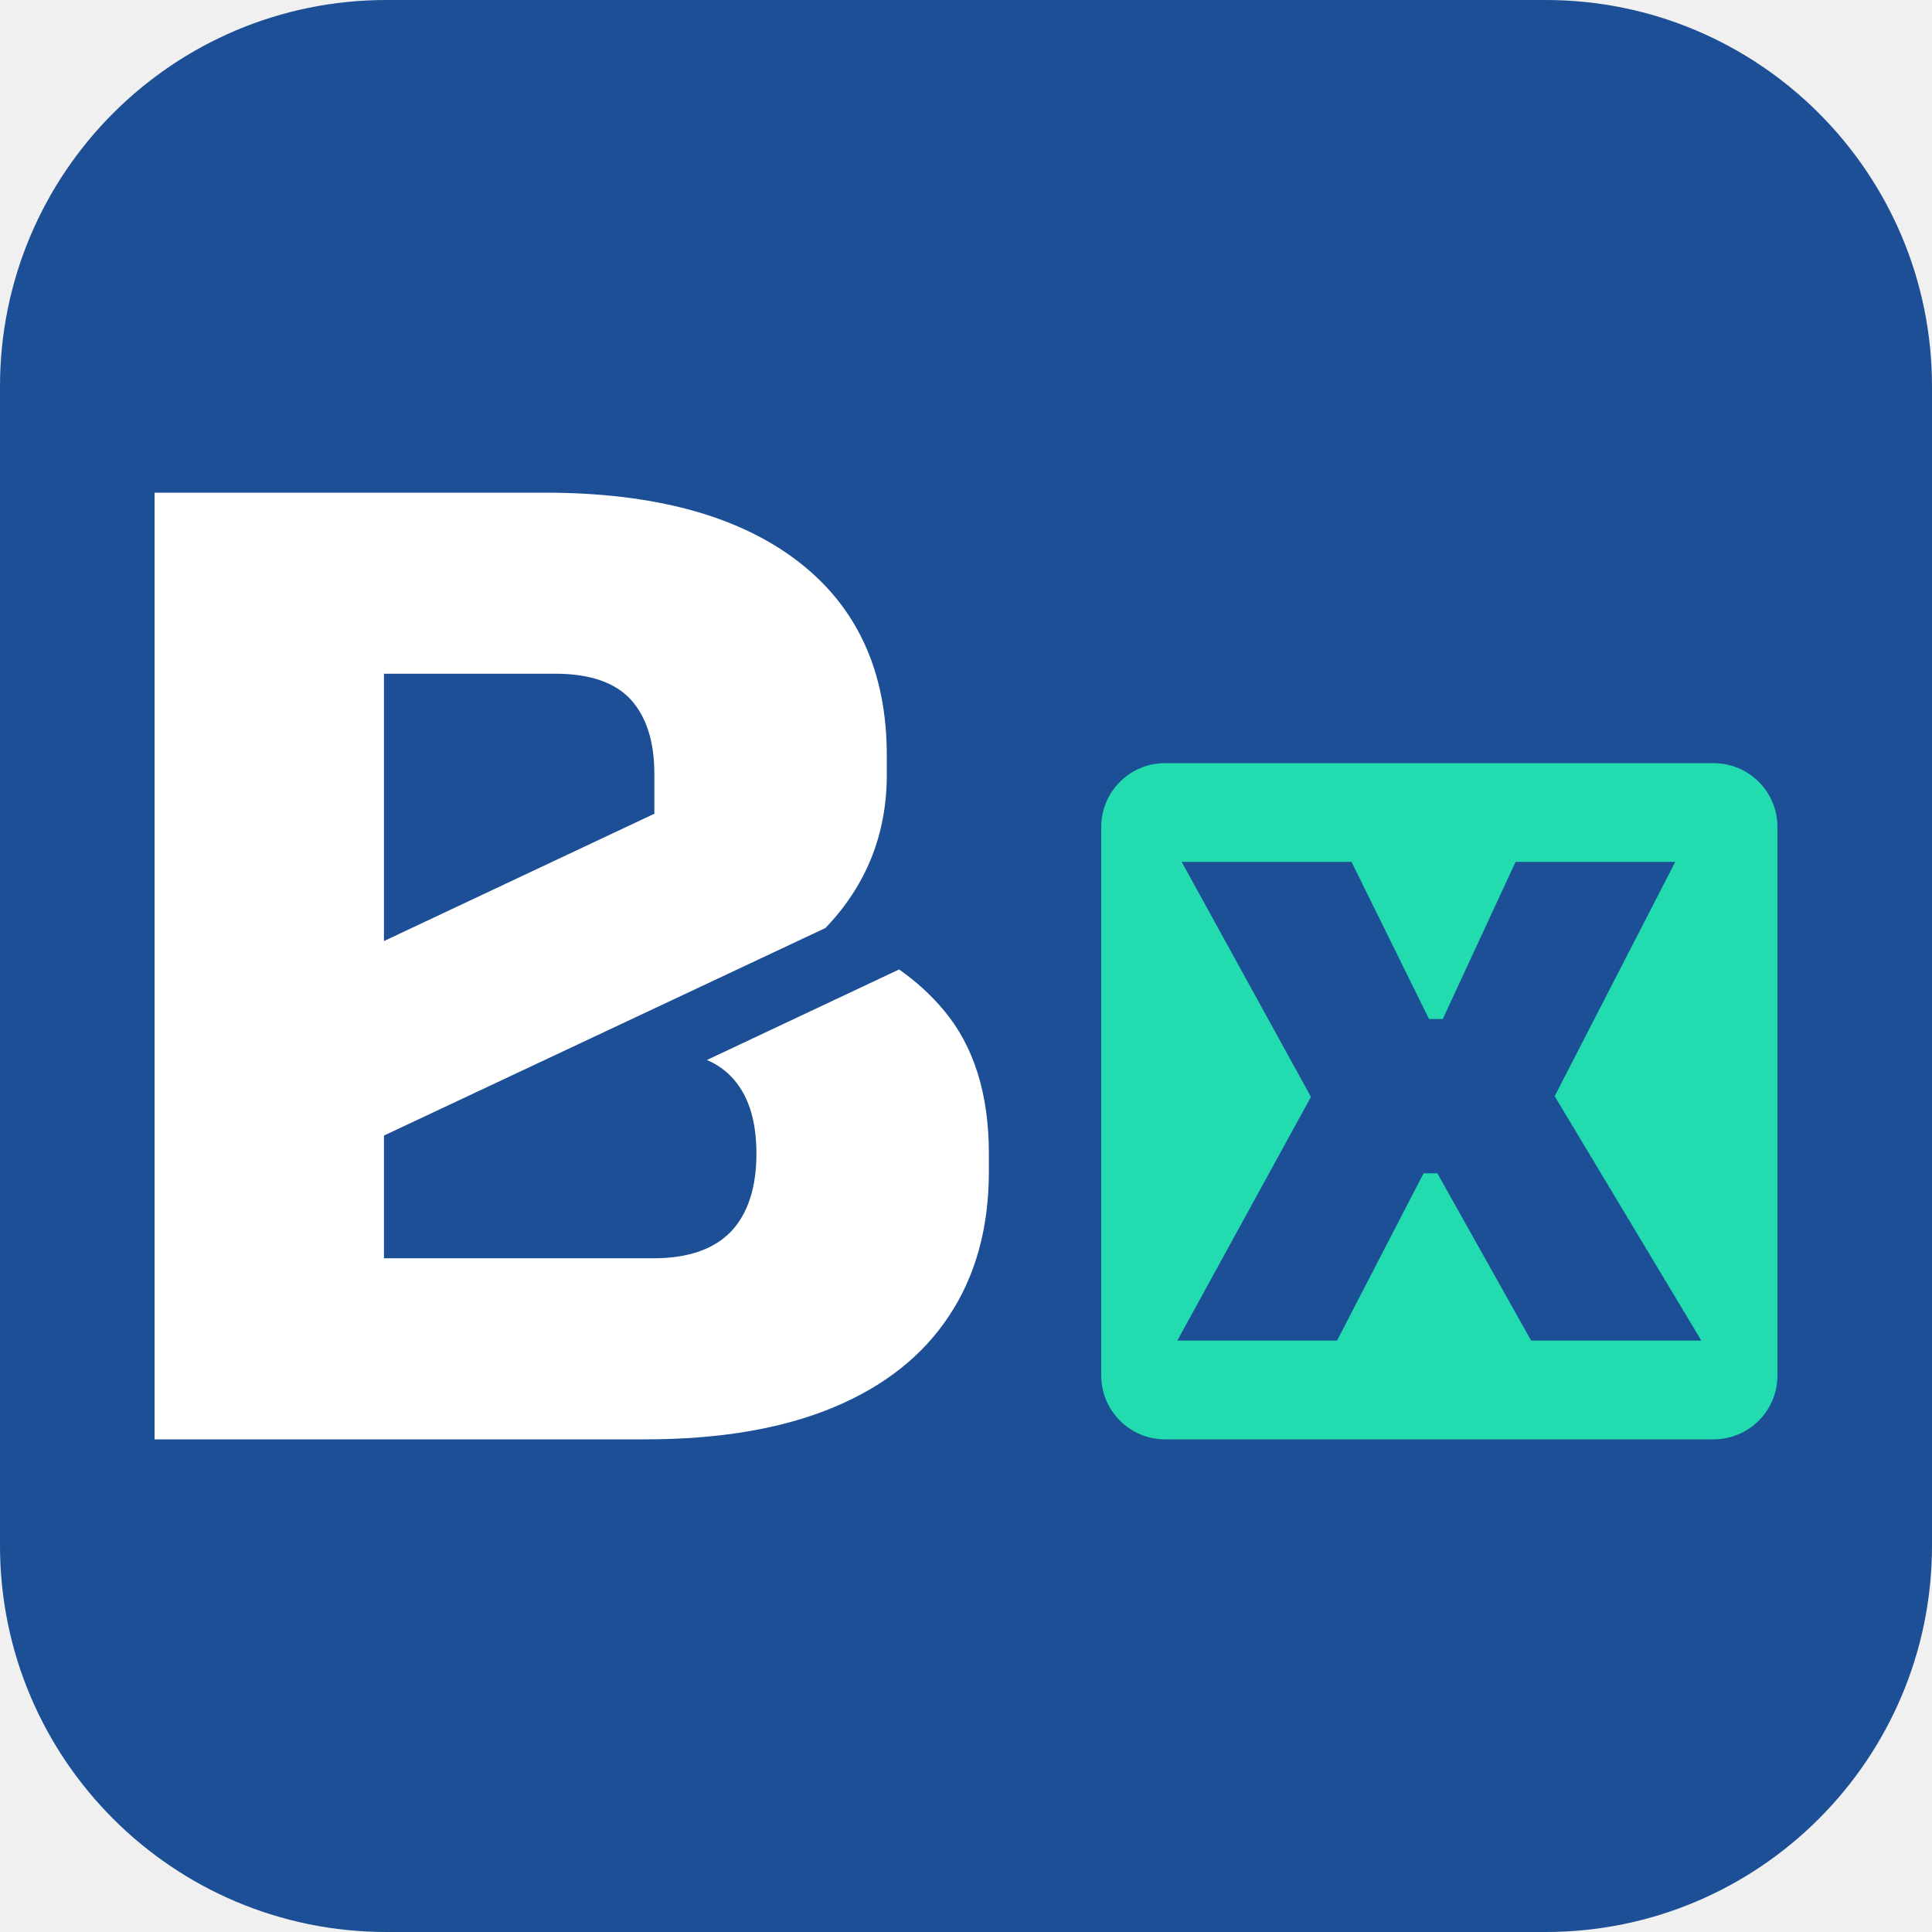
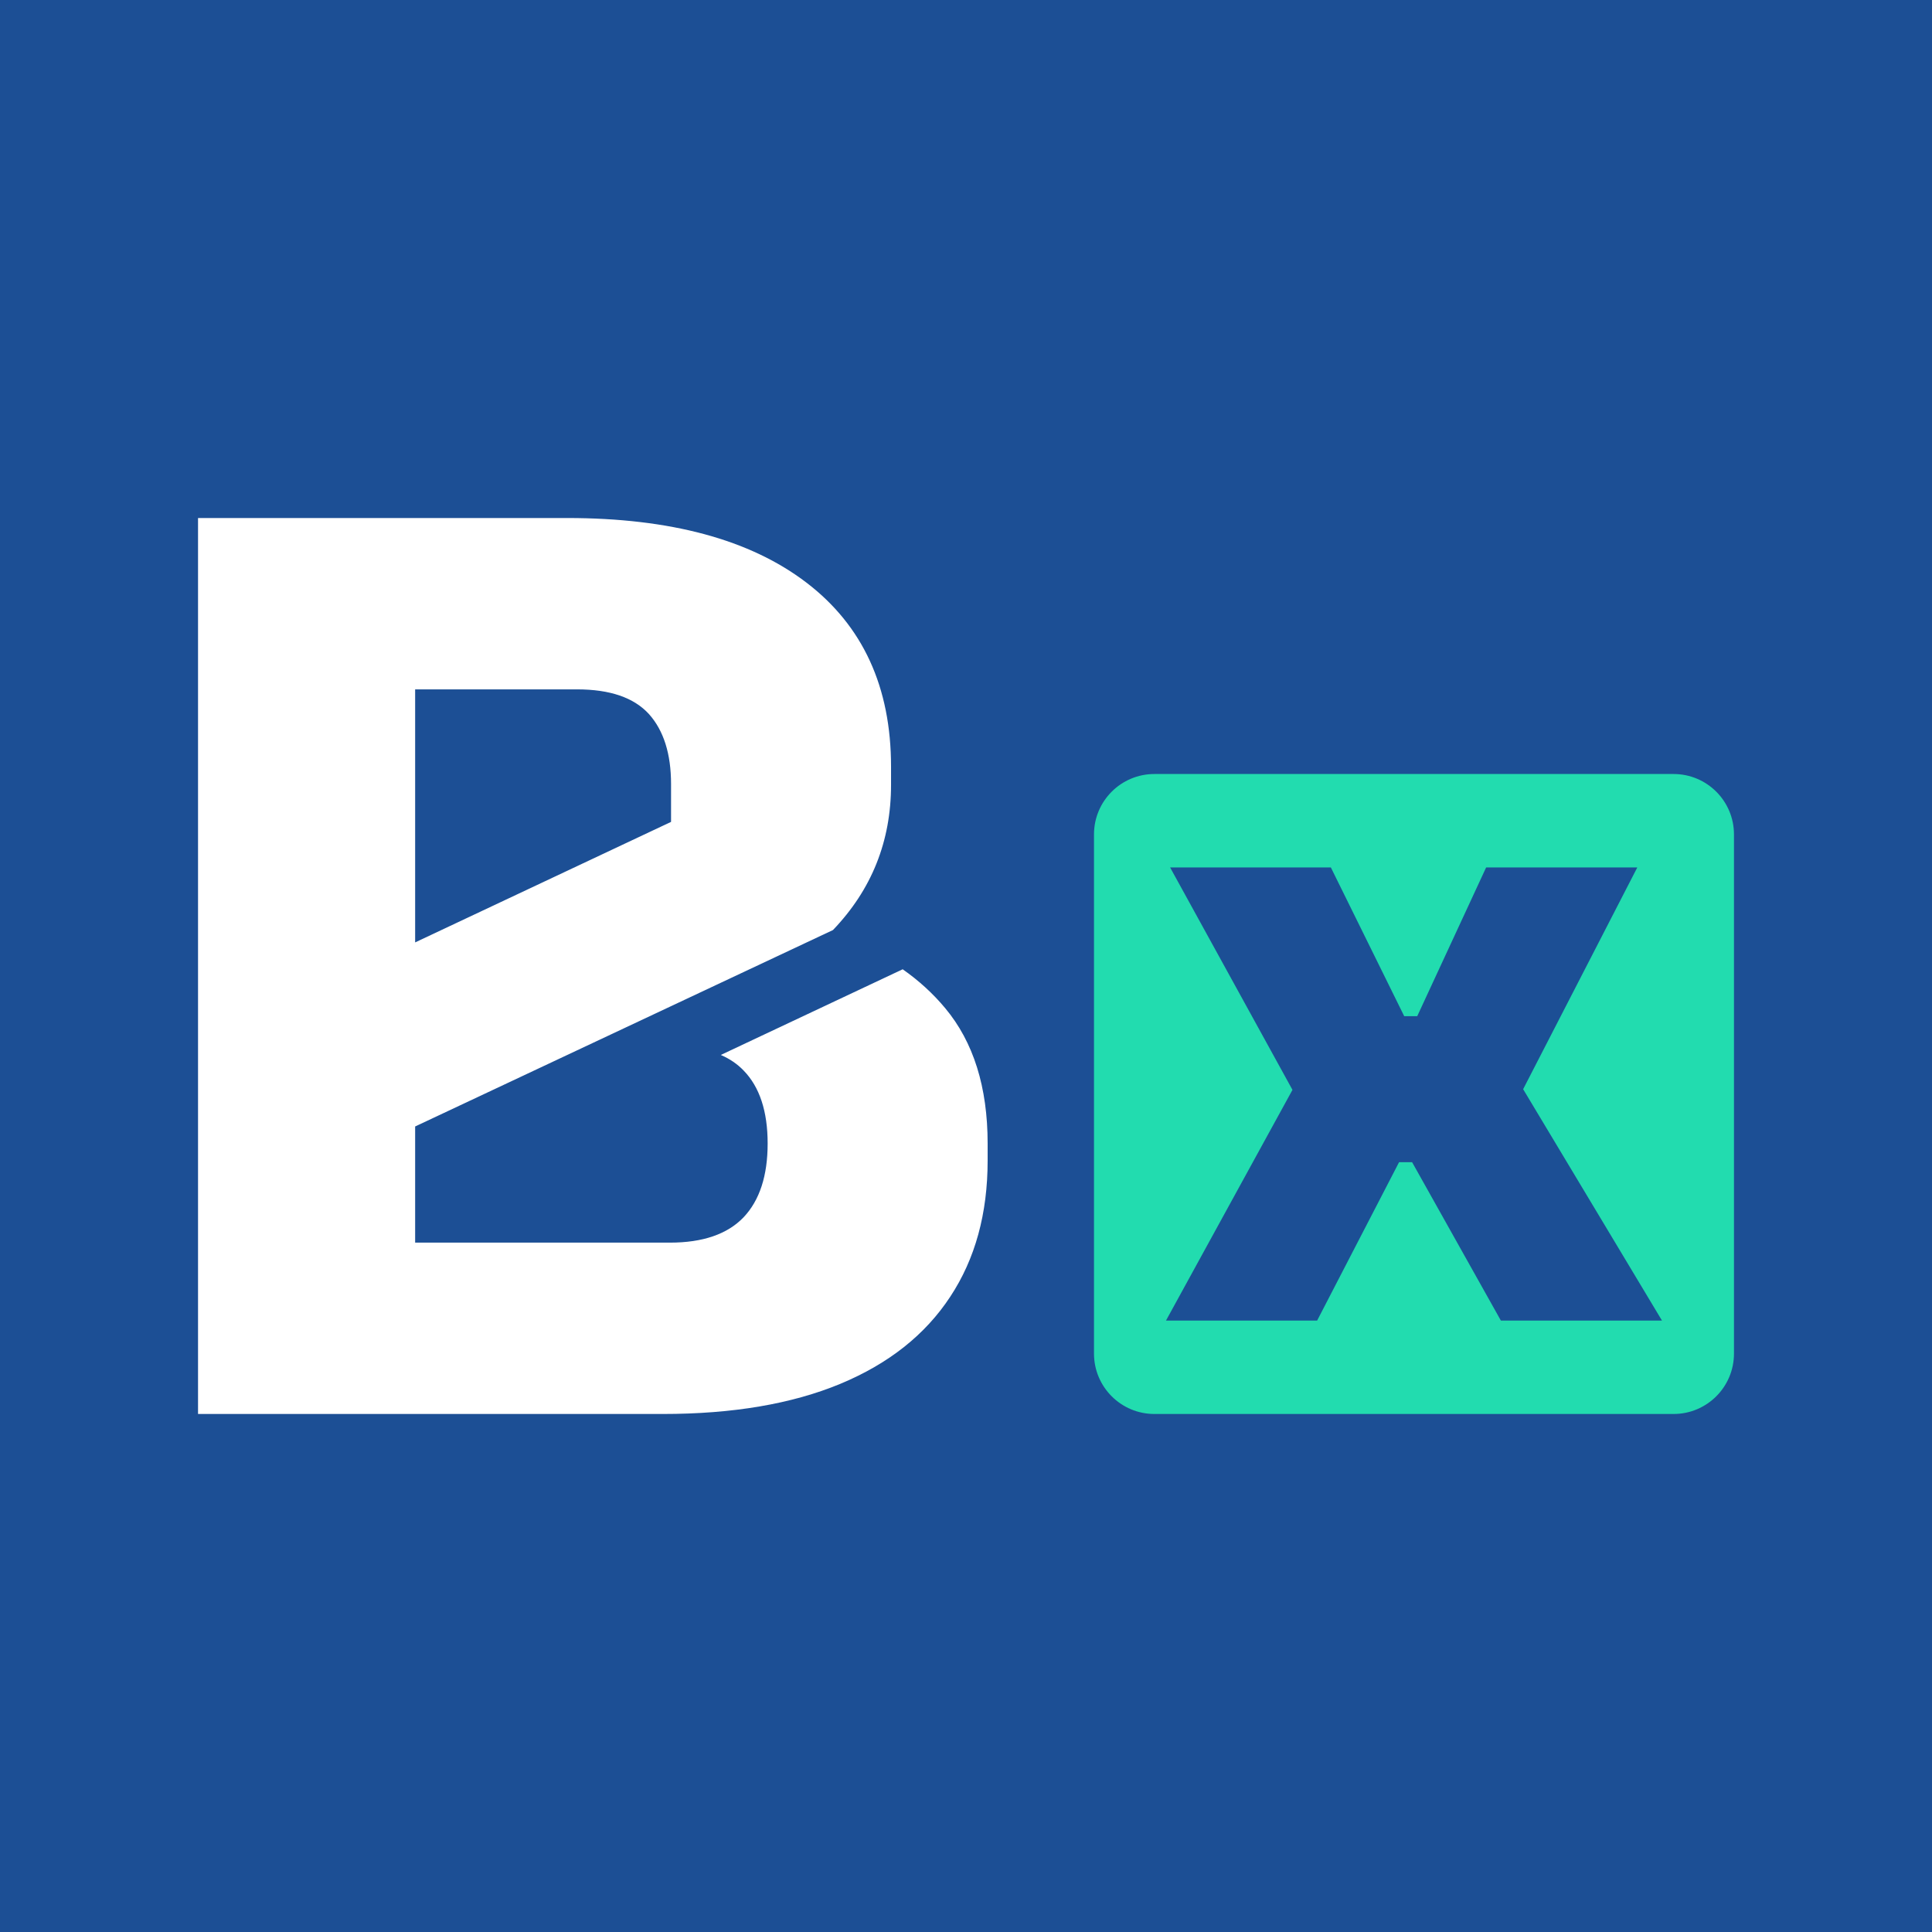
<svg xmlns="http://www.w3.org/2000/svg" viewBox="0 0 512 512" width="512" height="512" role="img" aria-label="Bextip">
-   <path fill="#1C4F95" d="M102.4 0L409.6 0C466.15 0 512 45.85 512 102.4L512 409.6C512 466.15 466.15 512 409.6 512L102.4 512C45.85 512 0 466.15 0 409.6L0 102.4C0 45.85 45.85 0 102.4 0Z" />
-   <g transform="translate(256 256) scale(1.12) translate(-256 -240)">
+   <rect fill="#1C4F95" width="512" height="512" />
+   <g transform="translate(256 256) scale(1.06) translate(-256 -240)">
    <path fill="#FFFFFF" fill-rule="evenodd" d="M222.74 231.01Q237.26 215.86 237.26 194.71L237.26 190.17Q237.26 160.31 216.12 144.16Q194.97 128 156.3 128L64 128L64 352L180.18 352Q206.41 352 224.56 344.47Q242.71 336.93 252.06 322.68Q261.41 308.53 261.41 288.65L261.41 284.38Q261.41 263.24 250.79 250.53Q246.25 245.08 240.17 240.82L194.7 262.24Q198.06 263.69 200.41 266.14Q206.41 272.31 206.41 284.38Q206.41 296.45 200.41 302.81Q194.33 309.16 181.99 309.16L118.28 309.16L118.28 280.12ZM118.28 170.84L118.28 234.1L182.26 203.97L182.26 194.53Q182.26 183.18 176.73 177.01Q171.1 170.84 158.76 170.84Z" />
    <path fill="#22DCAF" d="M303.1 192L432.9 192C441.24 192 448 198.76 448 207.1L448 336.9C448 345.24 441.24 352 432.9 352L303.1 352C294.76 352 288 345.24 288 336.9L288 207.1C288 198.76 294.76 192 303.1 192Z" />
    <path fill="#1C4F95" d="M306 328.64L337.62 270.97L307.03 215.36L347.22 215.36L365.56 252.55L368.81 252.55L386.04 215.36L423.83 215.36L395.29 270.8L430 328.64L389.72 328.64L367.53 289.05L364.27 289.05L343.79 328.64Z" />
  </g>
</svg>
